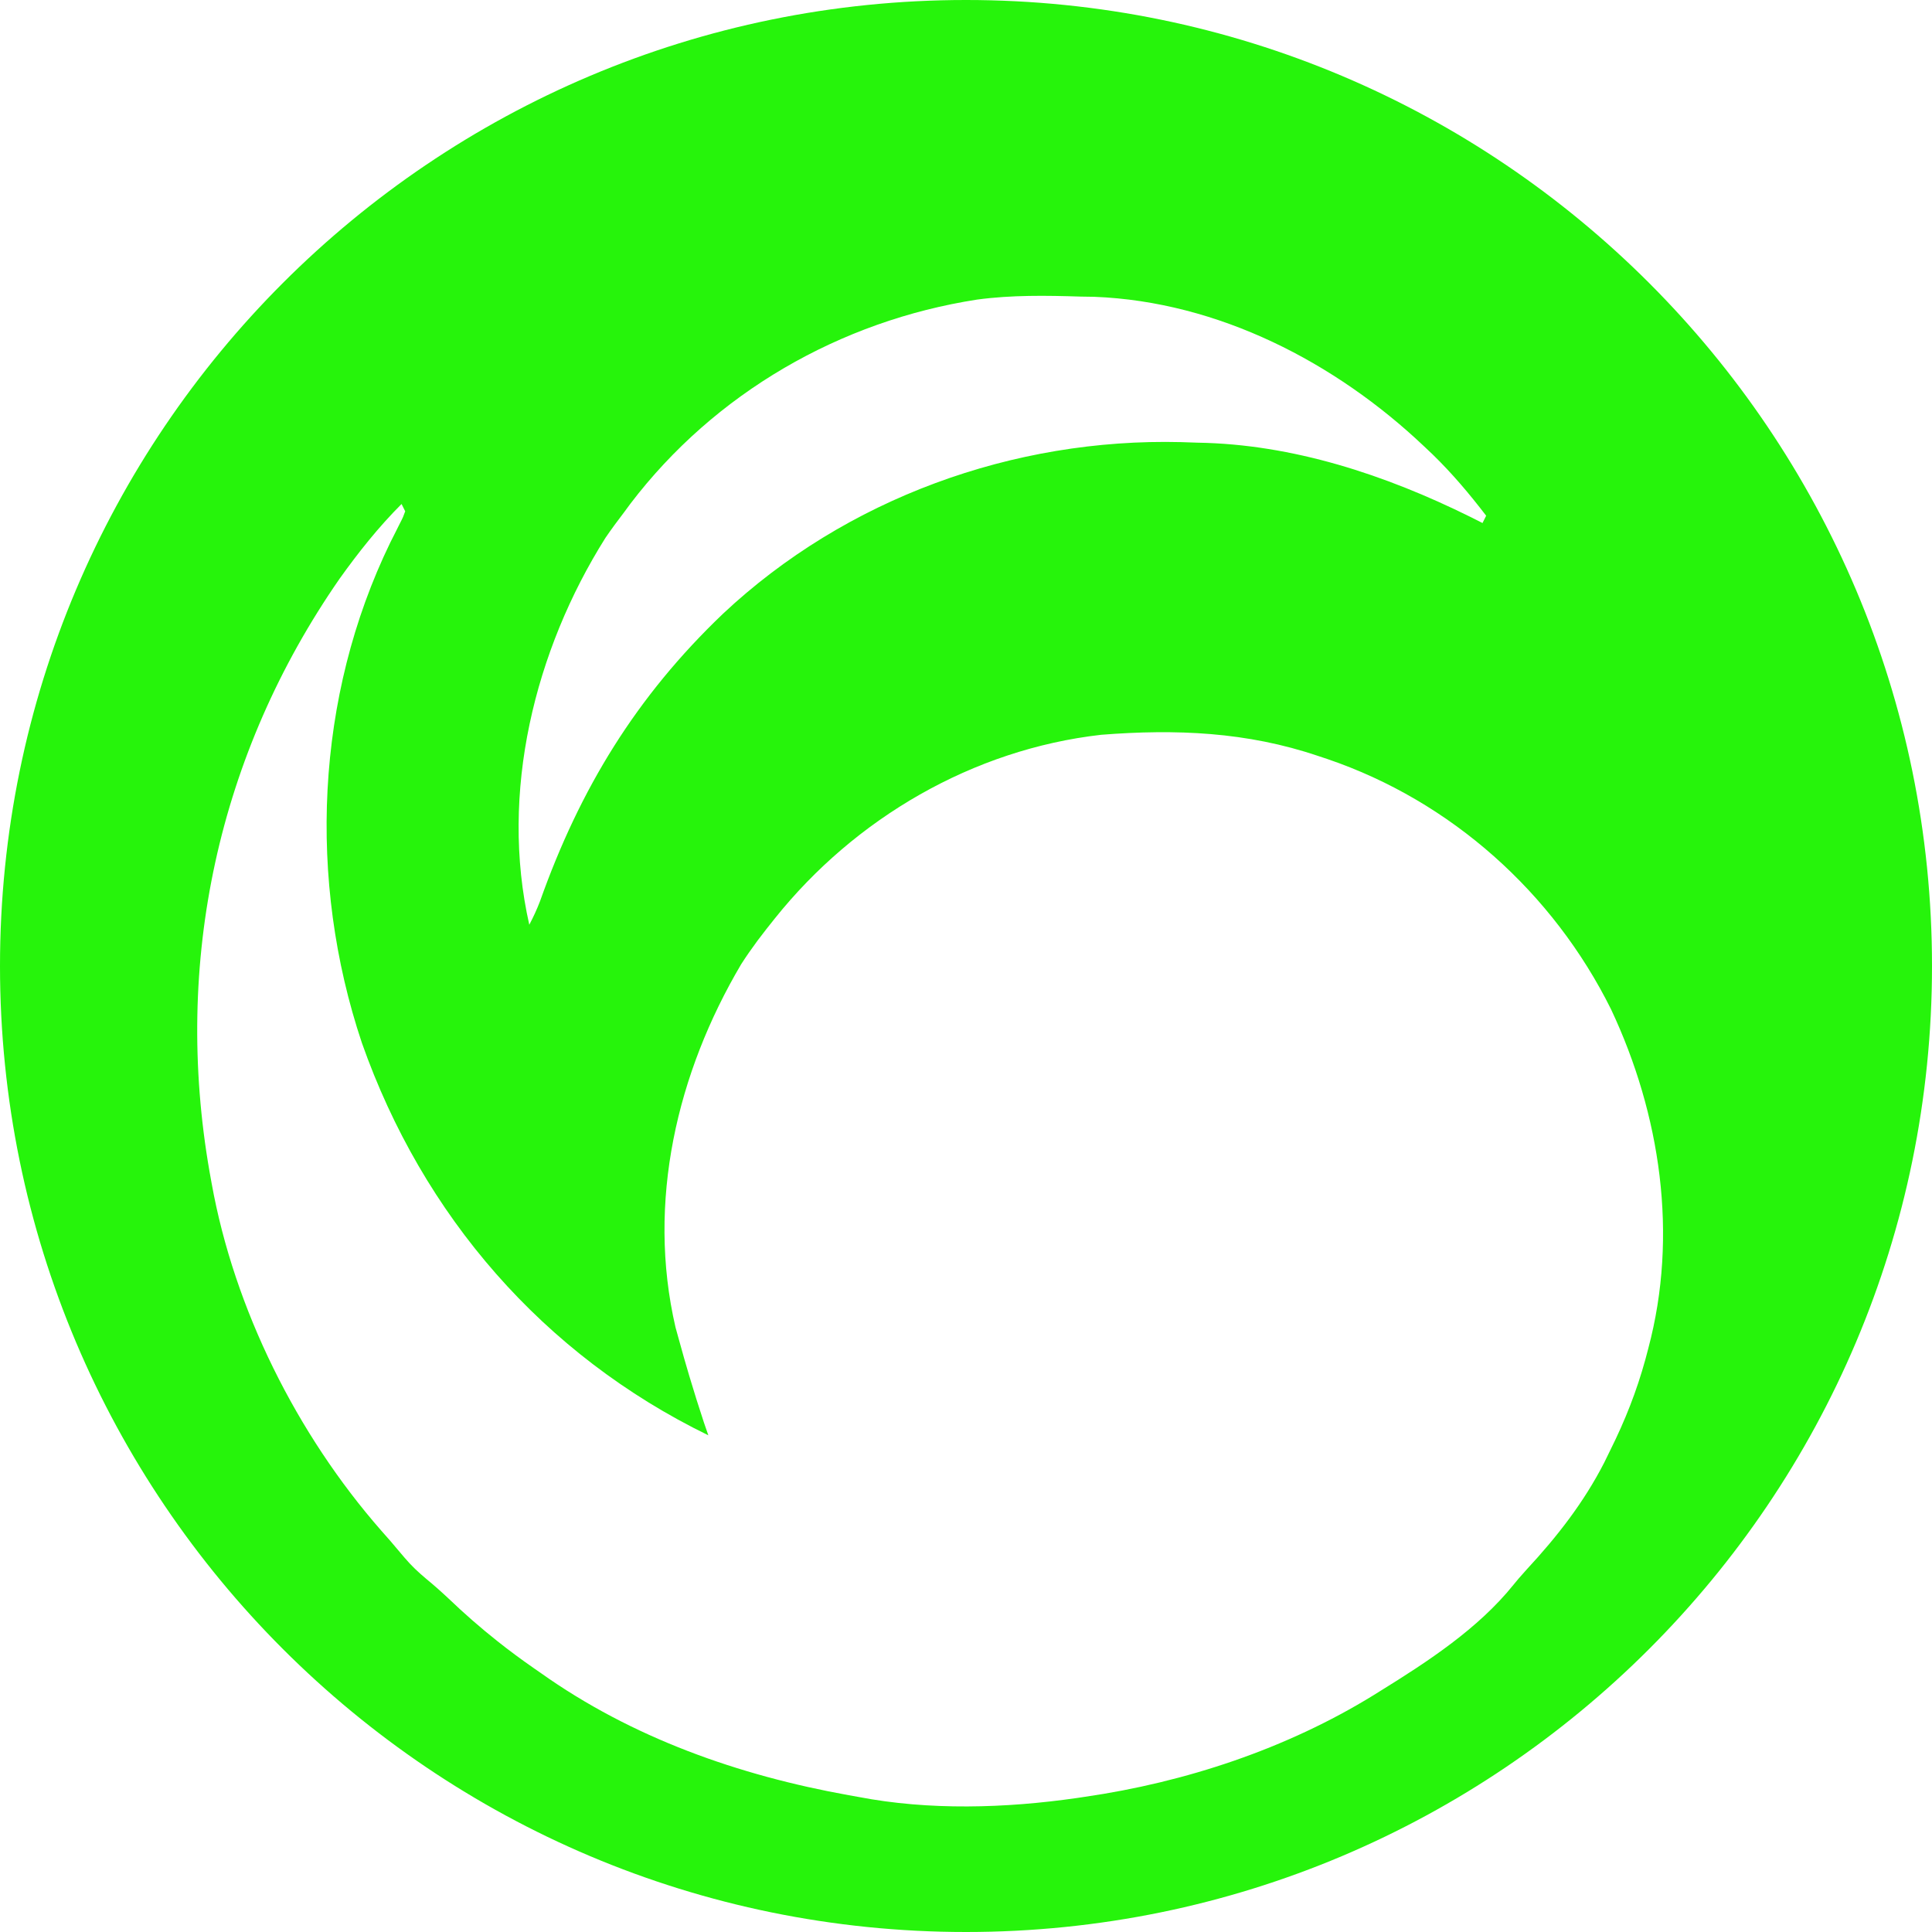
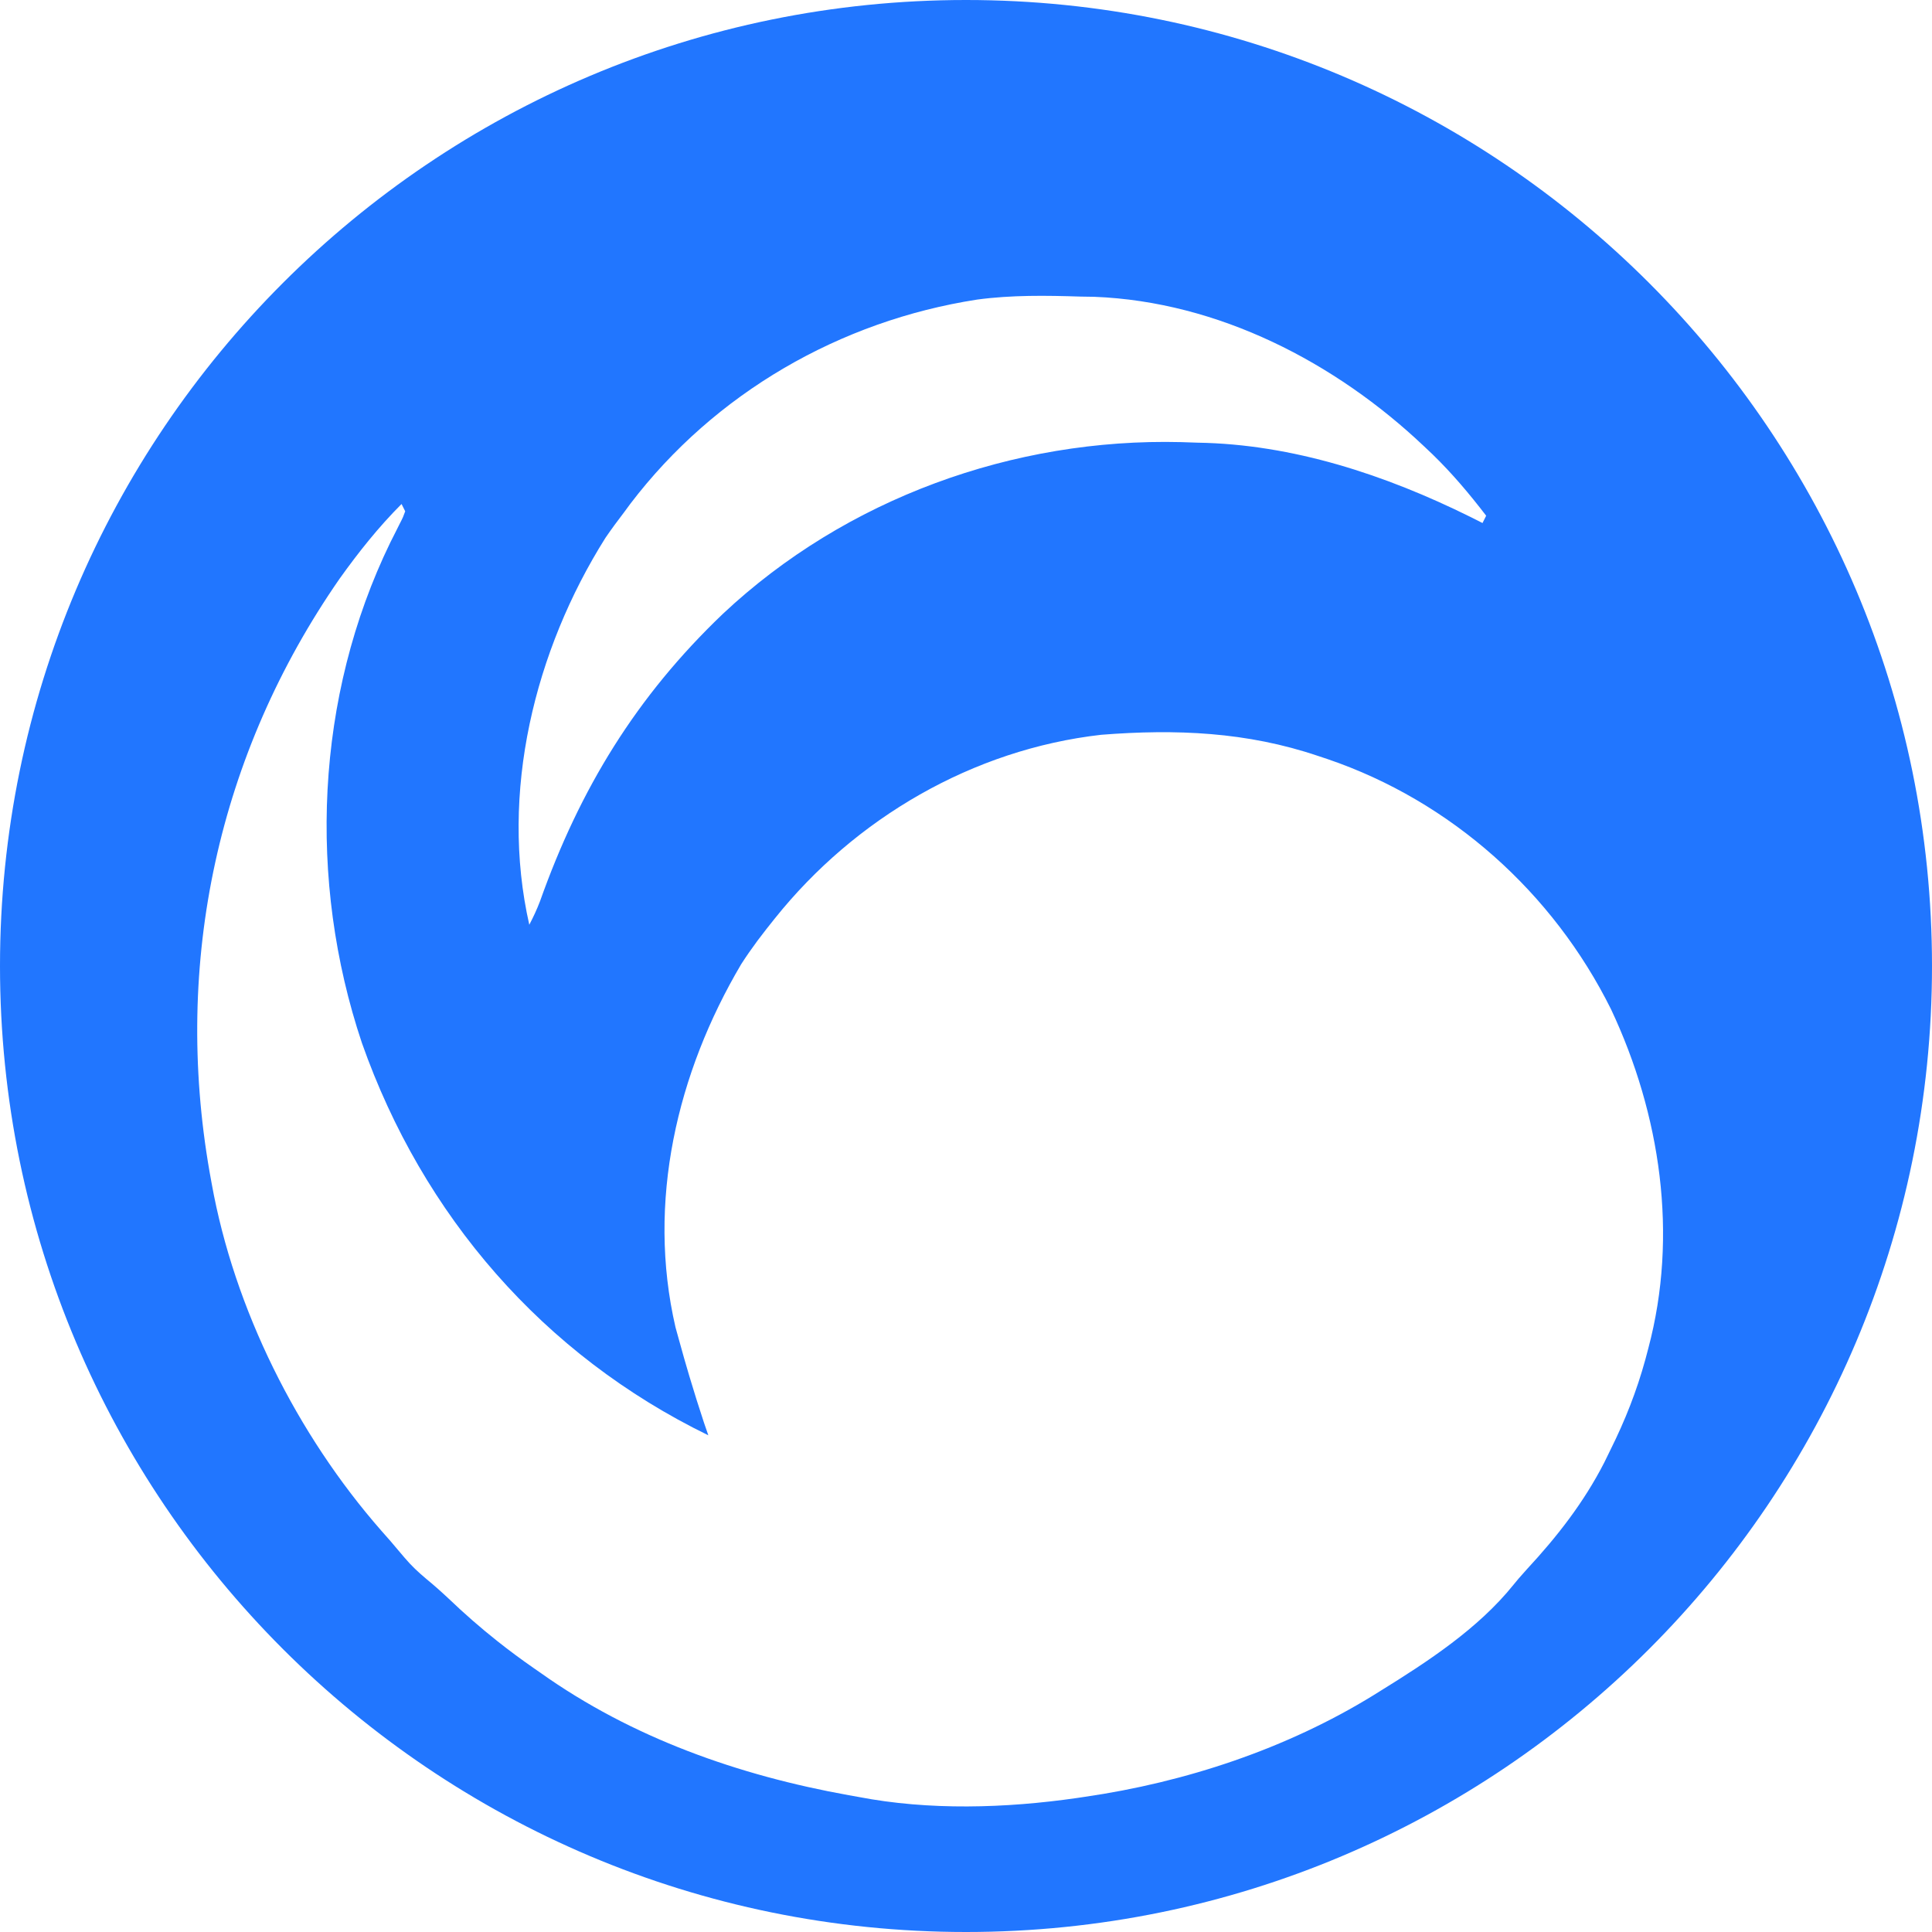
<svg xmlns="http://www.w3.org/2000/svg" width="529" height="529" viewBox="0 0 529 529" fill="none">
-   <path fill-rule="evenodd" clip-rule="evenodd" d="M529 264.5C529 410.58 410.58 529 264.5 529C118.42 529 0 410.58 0 264.5C0 118.42 118.42 0 264.5 0C410.58 0 529 118.42 529 264.5ZM109.949 138L110.949 140C110.678 140.742 110.525 141.158 110.352 141.564C110.131 142.08 109.873 142.58 109.289 143.719L108.143 146.014L106.887 148.5C86.326 190.789 84.184 241.061 99.086 285.549C115.76 332.865 148.736 370.967 193.949 393L192.762 389.562C191.361 385.33 190.025 381.084 188.754 376.818C187.781 373.559 186.846 370.287 185.949 367L184.961 363.434C177.018 329.137 185.354 293.777 202.949 264C204.369 261.793 205.852 259.668 207.398 257.584C208.193 256.514 209.006 255.455 209.836 254.4C210.203 253.932 210.574 253.465 210.949 253L212.191 251.439C234.127 224.023 266.387 205.184 301.514 201.191C321.967 199.582 341.396 200.379 360.949 207L363.482 207.842C397.326 219.367 425.258 244.422 441.127 276.371C454.66 305.143 459.588 338.148 451.324 369.188L450.523 372.215C448.131 380.918 444.967 388.932 440.949 397L439.266 400.445C433.668 411.383 426.369 420.73 418.039 429.715C417.299 430.523 416.568 431.344 415.855 432.178C415.359 432.758 414.869 433.346 414.391 433.941C404.764 445.92 390.916 454.982 377.949 463L376.125 464.139C352.291 478.828 324.598 488.002 296.949 492L294.889 492.309C275.332 495.125 254.393 495.762 234.949 492L232.395 491.543C202.305 486.141 173.018 475.84 147.949 458L146.133 456.74C142.688 454.348 139.359 451.879 136.125 449.311C131.543 445.674 127.145 441.836 122.852 437.727C120.857 435.852 118.889 434.096 116.777 432.367C114.531 430.486 112.645 428.721 110.762 426.5L108.988 424.41L106.949 422L104.41 419.121C81.348 392.805 64.148 358.494 57.949 324L57.402 320.979C47.35 263.473 59.682 206.443 92.981 158.461C98.129 151.25 103.676 144.273 109.949 138ZM299.625 81.268L295.926 81.209C286.418 80.906 276.996 80.756 267.547 82.029C230.039 87.84 195.732 107.6 172.645 137.877L170.926 140.209C169.146 142.525 167.43 144.857 165.777 147.268C146.369 178.098 136.742 217.113 144.926 253.209C146.033 251.1 147 249.016 147.852 246.789C158.807 215.938 174.199 190.732 197.967 168.045C231.592 136.5 277.49 119.904 323.41 121.057L327.926 121.209C353.953 121.613 379.363 130.039 402.508 141.486L405.926 143.209L406.926 141.209C402.363 135.254 397.645 129.656 392.266 124.424L389.926 122.209C365.65 99.213 333.621 82.596 299.625 81.268Z" fill="#26F40B" />
+   <path fill-rule="evenodd" clip-rule="evenodd" d="M529 264.5C529 410.58 410.58 529 264.5 529C118.42 529 0 410.58 0 264.5C0 118.42 118.42 0 264.5 0C410.58 0 529 118.42 529 264.5ZM109.949 138L110.949 140C110.678 140.742 110.525 141.158 110.352 141.564C110.131 142.08 109.873 142.58 109.289 143.719L108.143 146.014L106.887 148.5C86.326 190.789 84.184 241.061 99.086 285.549C115.76 332.865 148.736 370.967 193.949 393L192.762 389.562C191.361 385.33 190.025 381.084 188.754 376.818C187.781 373.559 186.846 370.287 185.949 367L184.961 363.434C177.018 329.137 185.354 293.777 202.949 264C204.369 261.793 205.852 259.668 207.398 257.584C208.193 256.514 209.006 255.455 209.836 254.4C210.203 253.932 210.574 253.465 210.949 253L212.191 251.439C234.127 224.023 266.387 205.184 301.514 201.191C321.967 199.582 341.396 200.379 360.949 207L363.482 207.842C397.326 219.367 425.258 244.422 441.127 276.371C454.66 305.143 459.588 338.148 451.324 369.188L450.523 372.215C448.131 380.918 444.967 388.932 440.949 397L439.266 400.445C433.668 411.383 426.369 420.73 418.039 429.715C417.299 430.523 416.568 431.344 415.855 432.178C415.359 432.758 414.869 433.346 414.391 433.941C404.764 445.92 390.916 454.982 377.949 463L376.125 464.139C352.291 478.828 324.598 488.002 296.949 492L294.889 492.309C275.332 495.125 254.393 495.762 234.949 492L232.395 491.543C202.305 486.141 173.018 475.84 147.949 458L146.133 456.74C142.688 454.348 139.359 451.879 136.125 449.311C131.543 445.674 127.145 441.836 122.852 437.727C120.857 435.852 118.889 434.096 116.777 432.367C114.531 430.486 112.645 428.721 110.762 426.5L108.988 424.41L106.949 422L104.41 419.121C81.348 392.805 64.148 358.494 57.949 324L57.402 320.979C47.35 263.473 59.682 206.443 92.981 158.461C98.129 151.25 103.676 144.273 109.949 138ZM299.625 81.268L295.926 81.209C286.418 80.906 276.996 80.756 267.547 82.029C230.039 87.84 195.732 107.6 172.645 137.877L170.926 140.209C169.146 142.525 167.43 144.857 165.777 147.268C146.369 178.098 136.742 217.113 144.926 253.209C146.033 251.1 147 249.016 147.852 246.789C158.807 215.938 174.199 190.732 197.967 168.045C231.592 136.5 277.49 119.904 323.41 121.057L327.926 121.209C353.953 121.613 379.363 130.039 402.508 141.486L405.926 143.209L406.926 141.209C402.363 135.254 397.645 129.656 392.266 124.424L389.926 122.209C365.65 99.213 333.621 82.596 299.625 81.268Z" fill="#2176ff" />
</svg>
